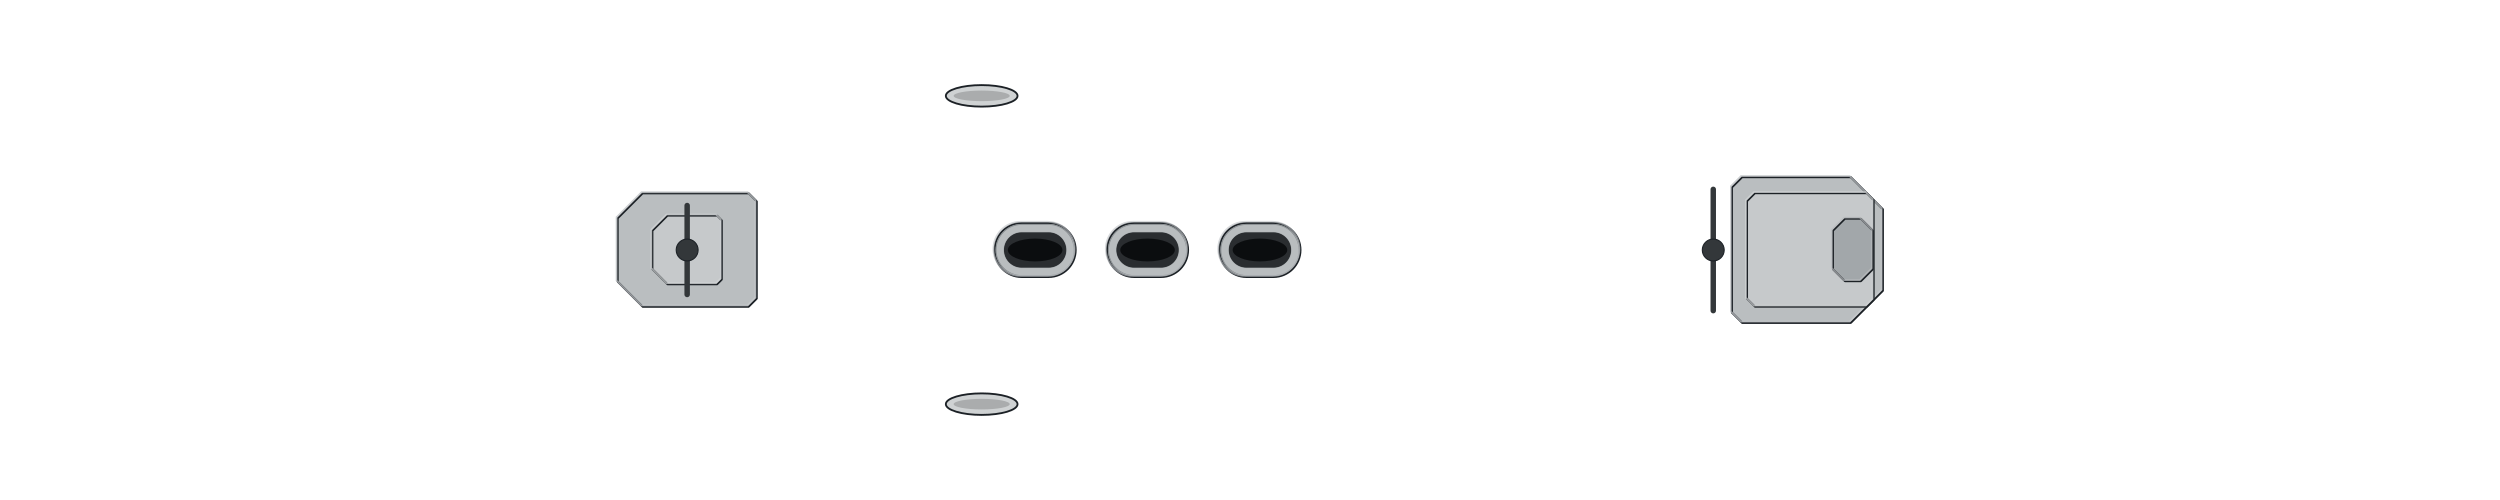
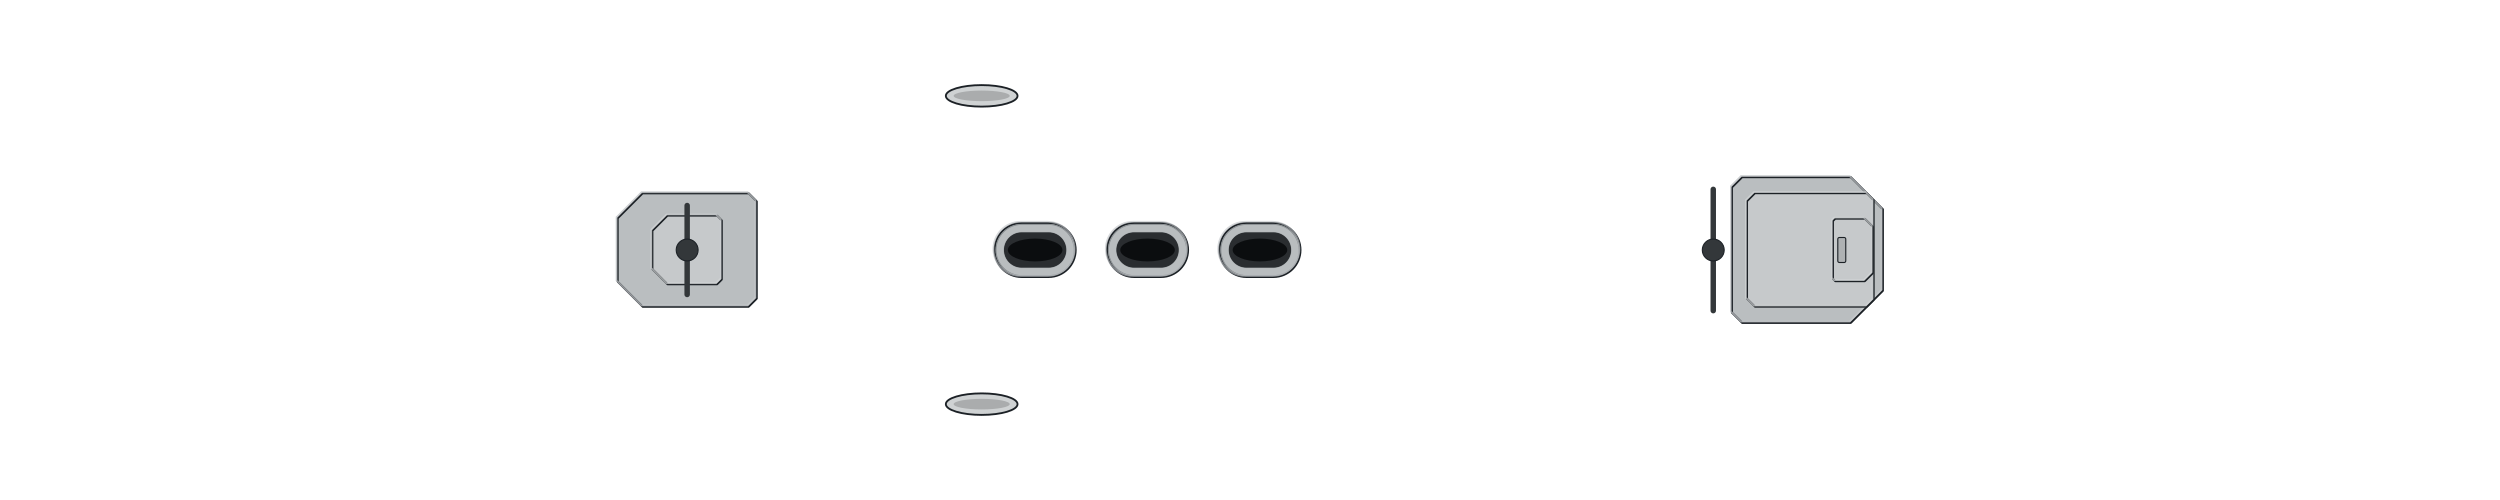
<svg xmlns="http://www.w3.org/2000/svg" width="1600" height="320" viewBox="-80 -16 160 32" shape-rendering="geometricPrecision">
  <defs>
    <clipPath id="hullclip">
      <path d="M-76.5,-1.434 L-76.494,-1.586 L-76.478,-1.737 L-76.45,-1.888 L-76.411,-2.039 L-76.36,-2.19 L-76.299,-2.341 L-76.227,-2.492 L-76.143,-2.643 L-76.048,-2.793 L-75.942,-2.943 L-75.825,-3.093 L-75.697,-3.243 L-75.558,-3.392 L-75.408,-3.541 L-75.247,-3.69 L-75.075,-3.838 L-74.892,-3.986 L-74.698,-4.134 L-74.493,-4.281 L-74.277,-4.427 L-74.05,-4.573 L-73.813,-4.719 L-73.565,-4.864 L-73.306,-5.008 L-73.036,-5.152 L-72.756,-5.295 L-72.465,-5.437 L-72.163,-5.579 L-71.851,-5.72 L-71.529,-5.861 L-71.196,-6 L-70.852,-6.139 L-70.499,-6.277 L-70.135,-6.415 L-69.76,-6.551 L-69.376,-6.687 L-68.981,-6.822 L-68.577,-6.955 L-68.162,-7.088 L-67.737,-7.22 L-67.303,-7.351 L-66.859,-7.481 L-66.404,-7.61 L-65.941,-7.738 L-65.467,-7.865 L-64.984,-7.99 L-64.492,-8.115 L-63.99,-8.239 L-63.479,-8.361 L-62.958,-8.482 L-62.429,-8.602 L-61.89,-8.721 L-61.342,-8.838 L-60.785,-8.954 L-60.22,-9.069 L-59.645,-9.183 L-59.062,-9.295 L-58.47,-9.406 L-57.87,-9.516 L-57.261,-9.624 L-56.644,-9.731 L-56.019,-9.836 L-55.385,-9.94 L-54.743,-10.043 L-54.094,-10.144 L-53.436,-10.243 L-52.771,-10.341 L-52.098,-10.438 L-51.417,-10.533 L-50.729,-10.626 L-50.033,-10.718 L-49.33,-10.808 L-48.62,-10.896 L-47.903,-10.983 L-47.179,-11.068 L-46.448,-11.152 L-45.71,-11.234 L-44.966,-11.314 L-44.214,-11.392 L-43.457,-11.468 L-42.693,-11.543 L-41.923,-11.616 L-41.147,-11.687 L-40.364,-11.757 L-39.576,-11.824 L-38.782,-11.89 L-37.983,-11.954 L-37.178,-12.016 L-36.367,-12.076 L-35.551,-12.134 L-34.73,-12.19 L-33.904,-12.245 L-33.073,-12.297 L-32.237,-12.348 L-31.397,-12.396 L-30.551,-12.442 L-29.702,-12.487 L-28.848,-12.529 L-27.99,-12.57 L-27.127,-12.608 L-26.261,-12.644 L-25.391,-12.678 L-24.517,-12.71 L-23.64,-12.74 L-22.759,-12.768 L-21.875,-12.794 L-20.988,-12.818 L-20.097,-12.839 L-19.204,-12.859 L-18.308,-12.876 L-17.409,-12.891 L-16.507,-12.904 L-15.604,-12.914 L-14.698,-12.923 L-13.79,-12.929 L-12.879,-12.933 L-11.967,-12.935 L-11.053,-12.935 L-10.138,-12.935 L-9.221,-12.935 L-8.303,-12.935 L-7.383,-12.935 L-6.463,-12.935 L-5.541,-12.935 L-4.619,-12.935 L-3.696,-12.935 L-2.772,-12.935 L-1.849,-12.935 L-0.924,-12.935 L-0,-12.935 L0.924,-12.935 L1.849,-12.935 L2.772,-12.935 L3.696,-12.935 L4.619,-12.935 L5.541,-12.935 L6.463,-12.935 L7.383,-12.935 L8.303,-12.935 L9.221,-12.935 L10.138,-12.935 L11.053,-12.935 L11.967,-12.935 L12.879,-12.935 L13.79,-12.935 L14.698,-12.935 L15.604,-12.935 L16.507,-12.935 L17.409,-12.935 L18.308,-12.935 L19.204,-12.935 L20.097,-12.935 L20.988,-12.935 L21.875,-12.921 L22.759,-12.889 L23.64,-12.852 L24.517,-12.81 L25.391,-12.762 L26.261,-12.71 L27.127,-12.652 L27.99,-12.589 L28.848,-12.521 L29.702,-12.448 L30.551,-12.37 L31.397,-12.286 L32.237,-12.199 L33.073,-12.106 L33.904,-12.008 L34.73,-11.906 L35.551,-11.799 L36.367,-11.688 L37.178,-11.573 L37.983,-11.453 L38.782,-11.33 L39.576,-11.202 L40.364,-11.07 L41.147,-10.935 L41.923,-10.796 L42.693,-10.653 L43.457,-10.507 L44.214,-10.358 L44.966,-10.206 L45.71,-10.051 L46.448,-9.893 L47.179,-9.733 L47.903,-9.57 L48.62,-9.404 L49.33,-9.236 L50.033,-9.067 L50.729,-8.895 L51.417,-8.721 L52.098,-8.546 L52.771,-8.37 L53.436,-8.192 L54.094,-8.013 L54.743,-7.833 L55.385,-7.652 L56.019,-7.47 L56.644,-7.288 L57.261,-7.105 L57.87,-6.922 L58.47,-6.738 L59.062,-6.555 L59.645,-6.372 L60.22,-6.189 L60.785,-6.007 L61.342,-5.825 L61.89,-5.644 L62.429,-5.463 L62.958,-5.284 L63.479,-5.106 L63.99,-4.929 L64.492,-4.753 L64.984,-4.579 L65.467,-4.406 L65.941,-4.236 L66.404,-4.067 L66.859,-3.9 L67.303,-3.735 L67.737,-3.573 L68.162,-3.412 L68.577,-3.255 L68.981,-3.1 L69.376,-2.947 L69.76,-2.798 L70.135,-2.651 L70.499,-2.508 L70.852,-2.367 L71.196,-2.23 L71.529,-2.096 L71.851,-1.965 L72.163,-1.839 L72.465,-1.715 L72.756,-1.596 L73.036,-1.48 L73.306,-1.368 L73.565,-1.26 L73.813,-1.155 L74.05,-1.056 L74.277,-0.96 L74.493,-0.868 L74.698,-0.781 L74.892,-0.698 L75.075,-0.62 L75.247,-0.545 L75.408,-0.476 L75.558,-0.411 L75.697,-0.351 L75.825,-0.295 L75.942,-0.244 L76.048,-0.198 L76.143,-0.157 L76.227,-0.12 L76.299,-0.088 L76.36,-0.061 L76.411,-0.039 L76.45,-0.022 L76.45,0.022 L76.411,0.039 L76.36,0.061 L76.299,0.088 L76.227,0.12 L76.143,0.157 L76.048,0.198 L75.942,0.244 L75.825,0.295 L75.697,0.351 L75.558,0.411 L75.408,0.476 L75.247,0.545 L75.075,0.62 L74.892,0.698 L74.698,0.781 L74.493,0.868 L74.277,0.96 L74.05,1.056 L73.813,1.155 L73.565,1.26 L73.306,1.368 L73.036,1.48 L72.756,1.596 L72.465,1.715 L72.163,1.839 L71.851,1.965 L71.529,2.096 L71.196,2.23 L70.852,2.367 L70.499,2.508 L70.135,2.651 L69.76,2.798 L69.376,2.947 L68.981,3.1 L68.577,3.255 L68.162,3.412 L67.737,3.573 L67.303,3.735 L66.859,3.9 L66.404,4.067 L65.941,4.236 L65.467,4.406 L64.984,4.579 L64.492,4.753 L63.99,4.929 L63.479,5.106 L62.958,5.284 L62.429,5.463 L61.89,5.644 L61.342,5.825 L60.785,6.007 L60.22,6.189 L59.645,6.372 L59.062,6.555 L58.47,6.738 L57.87,6.922 L57.261,7.105 L56.644,7.288 L56.019,7.47 L55.385,7.652 L54.743,7.833 L54.094,8.013 L53.436,8.192 L52.771,8.37 L52.098,8.546 L51.417,8.721 L50.729,8.895 L50.033,9.067 L49.33,9.236 L48.62,9.404 L47.903,9.57 L47.179,9.733 L46.448,9.893 L45.71,10.051 L44.966,10.206 L44.214,10.358 L43.457,10.507 L42.693,10.653 L41.923,10.796 L41.147,10.935 L40.364,11.07 L39.576,11.202 L38.782,11.33 L37.983,11.453 L37.178,11.573 L36.367,11.688 L35.551,11.799 L34.73,11.906 L33.904,12.008 L33.073,12.106 L32.237,12.199 L31.397,12.286 L30.551,12.37 L29.702,12.448 L28.848,12.521 L27.99,12.589 L27.127,12.652 L26.261,12.71 L25.391,12.762 L24.517,12.81 L23.64,12.852 L22.759,12.889 L21.875,12.921 L20.988,12.935 L20.097,12.935 L19.204,12.935 L18.308,12.935 L17.409,12.935 L16.507,12.935 L15.604,12.935 L14.698,12.935 L13.79,12.935 L12.879,12.935 L11.967,12.935 L11.053,12.935 L10.138,12.935 L9.221,12.935 L8.303,12.935 L7.383,12.935 L6.463,12.935 L5.541,12.935 L4.619,12.935 L3.696,12.935 L2.772,12.935 L1.849,12.935 L0.924,12.935 L-0,12.935 L-0.924,12.935 L-1.849,12.935 L-2.772,12.935 L-3.696,12.935 L-4.619,12.935 L-5.541,12.935 L-6.463,12.935 L-7.383,12.935 L-8.303,12.935 L-9.221,12.935 L-10.138,12.935 L-11.053,12.935 L-11.967,12.935 L-12.879,12.933 L-13.79,12.929 L-14.698,12.923 L-15.604,12.914 L-16.507,12.904 L-17.409,12.891 L-18.308,12.876 L-19.204,12.859 L-20.097,12.839 L-20.988,12.818 L-21.875,12.794 L-22.759,12.768 L-23.64,12.74 L-24.517,12.71 L-25.391,12.678 L-26.261,12.644 L-27.127,12.608 L-27.99,12.57 L-28.848,12.529 L-29.702,12.487 L-30.551,12.442 L-31.397,12.396 L-32.237,12.348 L-33.073,12.297 L-33.904,12.245 L-34.73,12.19 L-35.551,12.134 L-36.367,12.076 L-37.178,12.016 L-37.983,11.954 L-38.782,11.89 L-39.576,11.824 L-40.364,11.757 L-41.147,11.687 L-41.923,11.616 L-42.693,11.543 L-43.457,11.468 L-44.214,11.392 L-44.966,11.314 L-45.71,11.234 L-46.448,11.152 L-47.179,11.068 L-47.903,10.983 L-48.62,10.896 L-49.33,10.808 L-50.033,10.718 L-50.729,10.626 L-51.417,10.533 L-52.098,10.438 L-52.771,10.341 L-53.436,10.243 L-54.094,10.144 L-54.743,10.043 L-55.385,9.94 L-56.019,9.836 L-56.644,9.731 L-57.261,9.624 L-57.87,9.516 L-58.47,9.406 L-59.062,9.295 L-59.645,9.183 L-60.22,9.069 L-60.785,8.954 L-61.342,8.838 L-61.89,8.721 L-62.429,8.602 L-62.958,8.482 L-63.479,8.361 L-63.99,8.239 L-64.492,8.115 L-64.984,7.99 L-65.467,7.865 L-65.941,7.738 L-66.404,7.61 L-66.859,7.481 L-67.303,7.351 L-67.737,7.22 L-68.162,7.088 L-68.577,6.955 L-68.981,6.822 L-69.376,6.687 L-69.76,6.551 L-70.135,6.415 L-70.499,6.277 L-70.852,6.139 L-71.196,6 L-71.529,5.861 L-71.851,5.72 L-72.163,5.579 L-72.465,5.437 L-72.756,5.295 L-73.036,5.152 L-73.306,5.008 L-73.565,4.864 L-73.813,4.719 L-74.05,4.573 L-74.277,4.427 L-74.493,4.281 L-74.698,4.134 L-74.892,3.986 L-75.075,3.838 L-75.247,3.69 L-75.408,3.541 L-75.558,3.392 L-75.697,3.243 L-75.825,3.093 L-75.942,2.943 L-76.048,2.793 L-76.143,2.643 L-76.227,2.492 L-76.299,2.341 L-76.36,2.19 L-76.411,2.039 L-76.45,1.888 L-76.478,1.737 L-76.494,1.586 L-76.5,1.434 Z" />
    </clipPath>
    <clipPath id="deckclip">
      <path d="M-76.5,-0.884 L-76.494,-1.036 L-76.478,-1.187 L-76.45,-1.338 L-76.411,-1.489 L-76.36,-1.64 L-76.299,-1.791 L-76.227,-1.942 L-76.143,-2.093 L-76.048,-2.243 L-75.942,-2.393 L-75.825,-2.543 L-75.697,-2.693 L-75.558,-2.842 L-75.408,-2.991 L-75.247,-3.14 L-75.075,-3.288 L-74.892,-3.436 L-74.698,-3.584 L-74.493,-3.731 L-74.277,-3.877 L-74.05,-4.023 L-73.813,-4.169 L-73.565,-4.314 L-73.306,-4.458 L-73.036,-4.602 L-72.756,-4.745 L-72.465,-4.887 L-72.163,-5.029 L-71.851,-5.17 L-71.529,-5.311 L-71.196,-5.45 L-70.852,-5.589 L-70.499,-5.727 L-70.135,-5.865 L-69.76,-6.001 L-69.376,-6.137 L-68.981,-6.272 L-68.577,-6.405 L-68.162,-6.538 L-67.737,-6.67 L-67.303,-6.801 L-66.859,-6.931 L-66.404,-7.06 L-65.941,-7.188 L-65.467,-7.315 L-64.984,-7.44 L-64.492,-7.565 L-63.99,-7.689 L-63.479,-7.811 L-62.958,-7.932 L-62.429,-8.052 L-61.89,-8.171 L-61.342,-8.288 L-60.785,-8.404 L-60.22,-8.519 L-59.645,-8.633 L-59.062,-8.745 L-58.47,-8.856 L-57.87,-8.966 L-57.261,-9.074 L-56.644,-9.181 L-56.019,-9.286 L-55.385,-9.39 L-54.743,-9.493 L-54.094,-9.594 L-53.436,-9.693 L-52.771,-9.791 L-52.098,-9.888 L-51.417,-9.983 L-50.729,-10.076 L-50.033,-10.168 L-49.33,-10.258 L-48.62,-10.346 L-47.903,-10.433 L-47.179,-10.518 L-46.448,-10.602 L-45.71,-10.684 L-44.966,-10.764 L-44.214,-10.842 L-43.457,-10.918 L-42.693,-10.993 L-41.923,-11.066 L-41.147,-11.137 L-40.364,-11.207 L-39.576,-11.274 L-38.782,-11.34 L-37.983,-11.404 L-37.178,-11.466 L-36.367,-11.526 L-35.551,-11.584 L-34.73,-11.64 L-33.904,-11.695 L-33.073,-11.747 L-32.237,-11.798 L-31.397,-11.846 L-30.551,-11.892 L-29.702,-11.937 L-28.848,-11.979 L-27.99,-12.02 L-27.127,-12.058 L-26.261,-12.094 L-25.391,-12.128 L-24.517,-12.16 L-23.64,-12.19 L-22.759,-12.218 L-21.875,-12.244 L-20.988,-12.268 L-20.097,-12.289 L-19.204,-12.309 L-18.308,-12.326 L-17.409,-12.341 L-16.507,-12.354 L-15.604,-12.364 L-14.698,-12.373 L-13.79,-12.379 L-12.879,-12.383 L-11.967,-12.385 L-11.053,-12.385 L-10.138,-12.385 L-9.221,-12.385 L-8.303,-12.385 L-7.383,-12.385 L-6.463,-12.385 L-5.541,-12.385 L-4.619,-12.385 L-3.696,-12.385 L-2.772,-12.385 L-1.849,-12.385 L-0.924,-12.385 L-0,-12.385 L0.924,-12.385 L1.849,-12.385 L2.772,-12.385 L3.696,-12.385 L4.619,-12.385 L5.541,-12.385 L6.463,-12.385 L7.383,-12.385 L8.303,-12.385 L9.221,-12.385 L10.138,-12.385 L11.053,-12.385 L11.967,-12.385 L12.879,-12.385 L13.79,-12.385 L14.698,-12.385 L15.604,-12.385 L16.507,-12.385 L17.409,-12.385 L18.308,-12.385 L19.204,-12.385 L20.097,-12.385 L20.988,-12.385 L21.875,-12.371 L22.759,-12.339 L23.64,-12.302 L24.517,-12.26 L25.391,-12.212 L26.261,-12.16 L27.127,-12.102 L27.99,-12.039 L28.848,-11.971 L29.702,-11.898 L30.551,-11.82 L31.397,-11.736 L32.237,-11.649 L33.073,-11.556 L33.904,-11.458 L34.73,-11.356 L35.551,-11.249 L36.367,-11.138 L37.178,-11.023 L37.983,-10.903 L38.782,-10.78 L39.576,-10.652 L40.364,-10.52 L41.147,-10.385 L41.923,-10.246 L42.693,-10.103 L43.457,-9.957 L44.214,-9.808 L44.966,-9.656 L45.71,-9.501 L46.448,-9.343 L47.179,-9.183 L47.903,-9.02 L48.62,-8.854 L49.33,-8.686 L50.033,-8.517 L50.729,-8.345 L51.417,-8.171 L52.098,-7.996 L52.771,-7.82 L53.436,-7.642 L54.094,-7.463 L54.743,-7.283 L55.385,-7.102 L56.019,-6.92 L56.644,-6.738 L57.261,-6.555 L57.87,-6.372 L58.47,-6.188 L59.062,-6.005 L59.645,-5.822 L60.22,-5.639 L60.785,-5.457 L61.342,-5.275 L61.89,-5.094 L62.429,-4.913 L62.958,-4.734 L63.479,-4.556 L63.99,-4.379 L64.492,-4.203 L64.984,-4.029 L65.467,-3.856 L65.941,-3.686 L66.404,-3.517 L66.859,-3.35 L67.303,-3.185 L67.737,-3.023 L68.162,-2.862 L68.577,-2.705 L68.981,-2.55 L69.376,-2.397 L69.76,-2.248 L70.135,-2.101 L70.499,-1.958 L70.852,-1.817 L71.196,-1.68 L71.529,-1.546 L71.851,-1.415 L72.163,-1.289 L72.465,-1.165 L72.756,-1.046 L73.036,-0.93 L73.306,-0.818 L73.565,-0.71 L73.813,-0.605 L74.05,-0.506 L74.277,-0.41 L74.493,-0.318 L74.698,-0.231 L74.892,-0.148 L75.075,-0.07 L75.075,0.07 L74.892,0.148 L74.698,0.231 L74.493,0.318 L74.277,0.41 L74.05,0.506 L73.813,0.605 L73.565,0.71 L73.306,0.818 L73.036,0.93 L72.756,1.046 L72.465,1.165 L72.163,1.289 L71.851,1.415 L71.529,1.546 L71.196,1.68 L70.852,1.817 L70.499,1.958 L70.135,2.101 L69.76,2.248 L69.376,2.397 L68.981,2.55 L68.577,2.705 L68.162,2.862 L67.737,3.023 L67.303,3.185 L66.859,3.35 L66.404,3.517 L65.941,3.686 L65.467,3.856 L64.984,4.029 L64.492,4.203 L63.99,4.379 L63.479,4.556 L62.958,4.734 L62.429,4.913 L61.89,5.094 L61.342,5.275 L60.785,5.457 L60.22,5.639 L59.645,5.822 L59.062,6.005 L58.47,6.188 L57.87,6.372 L57.261,6.555 L56.644,6.738 L56.019,6.92 L55.385,7.102 L54.743,7.283 L54.094,7.463 L53.436,7.642 L52.771,7.82 L52.098,7.996 L51.417,8.171 L50.729,8.345 L50.033,8.517 L49.33,8.686 L48.62,8.854 L47.903,9.02 L47.179,9.183 L46.448,9.343 L45.71,9.501 L44.966,9.656 L44.214,9.808 L43.457,9.957 L42.693,10.103 L41.923,10.246 L41.147,10.385 L40.364,10.52 L39.576,10.652 L38.782,10.78 L37.983,10.903 L37.178,11.023 L36.367,11.138 L35.551,11.249 L34.73,11.356 L33.904,11.458 L33.073,11.556 L32.237,11.649 L31.397,11.736 L30.551,11.82 L29.702,11.898 L28.848,11.971 L27.99,12.039 L27.127,12.102 L26.261,12.16 L25.391,12.212 L24.517,12.26 L23.64,12.302 L22.759,12.339 L21.875,12.371 L20.988,12.385 L20.097,12.385 L19.204,12.385 L18.308,12.385 L17.409,12.385 L16.507,12.385 L15.604,12.385 L14.698,12.385 L13.79,12.385 L12.879,12.385 L11.967,12.385 L11.053,12.385 L10.138,12.385 L9.221,12.385 L8.303,12.385 L7.383,12.385 L6.463,12.385 L5.541,12.385 L4.619,12.385 L3.696,12.385 L2.772,12.385 L1.849,12.385 L0.924,12.385 L-0,12.385 L-0.924,12.385 L-1.849,12.385 L-2.772,12.385 L-3.696,12.385 L-4.619,12.385 L-5.541,12.385 L-6.463,12.385 L-7.383,12.385 L-8.303,12.385 L-9.221,12.385 L-10.138,12.385 L-11.053,12.385 L-11.967,12.385 L-12.879,12.383 L-13.79,12.379 L-14.698,12.373 L-15.604,12.364 L-16.507,12.354 L-17.409,12.341 L-18.308,12.326 L-19.204,12.309 L-20.097,12.289 L-20.988,12.268 L-21.875,12.244 L-22.759,12.218 L-23.64,12.19 L-24.517,12.16 L-25.391,12.128 L-26.261,12.094 L-27.127,12.058 L-27.99,12.02 L-28.848,11.979 L-29.702,11.937 L-30.551,11.892 L-31.397,11.846 L-32.237,11.798 L-33.073,11.747 L-33.904,11.695 L-34.73,11.64 L-35.551,11.584 L-36.367,11.526 L-37.178,11.466 L-37.983,11.404 L-38.782,11.34 L-39.576,11.274 L-40.364,11.207 L-41.147,11.137 L-41.923,11.066 L-42.693,10.993 L-43.457,10.918 L-44.214,10.842 L-44.966,10.764 L-45.71,10.684 L-46.448,10.602 L-47.179,10.518 L-47.903,10.433 L-48.62,10.346 L-49.33,10.258 L-50.033,10.168 L-50.729,10.076 L-51.417,9.983 L-52.098,9.888 L-52.771,9.791 L-53.436,9.693 L-54.094,9.594 L-54.743,9.493 L-55.385,9.39 L-56.019,9.286 L-56.644,9.181 L-57.261,9.074 L-57.87,8.966 L-58.47,8.856 L-59.062,8.745 L-59.645,8.633 L-60.22,8.519 L-60.785,8.404 L-61.342,8.288 L-61.89,8.171 L-62.429,8.052 L-62.958,7.932 L-63.479,7.811 L-63.99,7.689 L-64.492,7.565 L-64.984,7.44 L-65.467,7.315 L-65.941,7.188 L-66.404,7.06 L-66.859,6.931 L-67.303,6.801 L-67.737,6.67 L-68.162,6.538 L-68.577,6.405 L-68.981,6.272 L-69.376,6.137 L-69.76,6.001 L-70.135,5.865 L-70.499,5.727 L-70.852,5.589 L-71.196,5.45 L-71.529,5.311 L-71.851,5.17 L-72.163,5.029 L-72.465,4.887 L-72.756,4.745 L-73.036,4.602 L-73.306,4.458 L-73.565,4.314 L-73.813,4.169 L-74.05,4.023 L-74.277,3.877 L-74.493,3.731 L-74.698,3.584 L-74.892,3.436 L-75.075,3.288 L-75.247,3.14 L-75.408,2.991 L-75.558,2.842 L-75.697,2.693 L-75.825,2.543 L-75.942,2.393 L-76.048,2.243 L-76.143,2.093 L-76.227,1.942 L-76.299,1.791 L-76.36,1.64 L-76.411,1.489 L-76.45,1.338 L-76.478,1.187 L-76.494,1.036 L-76.5,0.884 Z" />
    </clipPath>
  </defs>
  <path d="M40.498,2.608 L38.449,4.657 L31.5,4.657 L30.848,4.005 L30.848,-4.005 L31.5,-4.657 L38.449,-4.657 L40.498,-2.608 Z" fill="#aeb3b5" stroke="#1c2126" stroke-width="0.12" stroke-linejoin="round" />
  <path d="M40.498,2.608 L38.449,4.657 L31.5,4.657 L30.848,4.005 L30.848,-4.005 L31.5,-4.657 L38.449,-4.657 L40.498,-2.608 Z" fill="none" stroke="#c2c6c8" stroke-width="0.108" transform="translate(-0.072,-0.072)" stroke-opacity="0.7" />
  <path d="M40.498,2.608 L38.449,4.657 L31.5,4.657 L30.848,4.005 L30.848,-4.005 L31.5,-4.657 L38.449,-4.657 L40.498,-2.608 Z" fill="#babec0" stroke="#1c2126" stroke-width="0.12" stroke-linejoin="round" />
  <path d="M40.498,2.608 L38.449,4.657 L31.5,4.657 L30.848,4.005 L30.848,-4.005 L31.5,-4.657 L38.449,-4.657 L40.498,-2.608 Z" fill="none" stroke="#cbced0" stroke-width="0.108" transform="translate(-0.072,-0.072)" stroke-opacity="0.7" />
  <path d="M39.474,3.632 L32.321,3.632 L31.813,3.124 L31.813,-3.124 L32.321,-3.632 L39.474,-3.632 L39.919,-3.187 L39.919,3.187 Z" fill="#c6c9cb" stroke="#1c2126" stroke-width="0.12" stroke-linejoin="round" />
  <path d="M39.474,3.632 L32.321,3.632 L31.813,3.124 L31.813,-3.124 L32.321,-3.632 L39.474,-3.632 L39.919,-3.187 L39.919,3.187 Z" fill="none" stroke="#d4d6d8" stroke-width="0.108" transform="translate(-0.072,-0.072)" stroke-opacity="0.7" />
  <path d="M-31.579,3.115 L-32.086,3.622 L-38.871,3.622 L-40.464,2.028 L-40.464,-2.028 L-38.871,-3.622 L-32.086,-3.622 L-31.579,-3.115 Z" fill="#aeb3b5" stroke="#1c2126" stroke-width="0.12" stroke-linejoin="round" />
  <path d="M-31.579,3.115 L-32.086,3.622 L-38.871,3.622 L-40.464,2.028 L-40.464,-2.028 L-38.871,-3.622 L-32.086,-3.622 L-31.579,-3.115 Z" fill="none" stroke="#c2c6c8" stroke-width="0.108" transform="translate(-0.072,-0.072)" stroke-opacity="0.7" />
  <path d="M-32.086,3.622 L-38.871,3.622 L-40.464,2.028 L-40.464,-2.028 L-38.871,-3.622 L-32.086,-3.622 L-31.579,-3.115 L-31.579,3.115 Z" fill="#babec0" stroke="#1c2126" stroke-width="0.12" stroke-linejoin="round" />
  <path d="M-32.086,3.622 L-38.871,3.622 L-40.464,2.028 L-40.464,-2.028 L-38.871,-3.622 L-32.086,-3.622 L-31.579,-3.115 L-31.579,3.115 Z" fill="none" stroke="#cbced0" stroke-width="0.108" transform="translate(-0.072,-0.072)" stroke-opacity="0.7" />
  <path d="M-33.801,1.891 L-34.108,2.199 L-37.276,2.199 L-38.243,1.231 L-38.243,-1.231 L-37.276,-2.199 L-34.108,-2.199 L-33.801,-1.891 Z" fill="#c6c9cb" stroke="#1c2126" stroke-width="0.12" stroke-linejoin="round" />
  <path d="M-33.801,1.891 L-34.108,2.199 L-37.276,2.199 L-38.243,1.231 L-38.243,-1.231 L-37.276,-2.199 L-34.108,-2.199 L-33.801,-1.891 Z" fill="none" stroke="#d4d6d8" stroke-width="0.108" transform="translate(-0.072,-0.072)" stroke-opacity="0.7" />
-   <path d="M39.863,-1.235 L39.863,1.235 L39.098,2 L38.078,2 L37.313,1.235 L37.313,-1.235 L38.078,-2 L39.098,-2 Z" fill="#a2a7aa" stroke="#1c2126" stroke-width="0.12" stroke-linejoin="round" />
-   <path d="M39.863,-1.235 L39.863,1.235 L39.098,2 L38.078,2 L37.313,1.235 L37.313,-1.235 L38.078,-2 L39.098,-2 Z" fill="none" stroke="#b9bdbf" stroke-width="0.108" transform="translate(-0.072,-0.072)" stroke-opacity="0.7" />
+   <path d="M39.863,-1.487 L39.863,1.487 L39.35,2 L37.46,2 L37.313,1.853 L37.313,-1.853 L37.46,-2 L39.35,-2 Z" fill="#c6c9cb" stroke="#1c2126" stroke-width="0.12" stroke-linejoin="round" />
+   <path d="M37.719,-0.8 L38.029,-0.8 A0.1,0.1 0 0 1 38.129,-0.7 L38.129,0.7 A0.1,0.1 0 0 1 38.029,0.8 L37.719,0.8 A0.1,0.1 0 0 1 37.619,0.7 L37.619,-0.7 A0.1,0.1 0 0 1 37.719,-0.8 Z" fill="#aeb1b3" stroke="#1c2126" stroke-width="0.072" stroke-linejoin="round" />
+   <path d="M39.863,-1.487 L39.863,1.487 L39.35,2 L37.46,2 L37.313,1.853 L37.313,-1.853 L37.46,-2 L39.35,-2 Z" fill="none" stroke="#d4d6d8" stroke-width="0.108" transform="translate(-0.072,-0.072)" stroke-opacity="0.7" />
  <ellipse cx="-17.172" cy="9.865" rx="2.295" ry="0.689" fill="#cfd2d3" stroke="#1c2126" stroke-width="0.12" stroke-linejoin="round" />
  <ellipse cx="-17.172" cy="9.865" rx="1.795" ry="0.339" fill="#aaacad" />
  <ellipse cx="-17.172" cy="-9.865" rx="2.295" ry="0.689" fill="#cfd2d3" stroke="#1c2126" stroke-width="0.12" stroke-linejoin="round" />
  <ellipse cx="-17.172" cy="-9.865" rx="1.795" ry="0.339" fill="#aaacad" />
  <path d="M-0.229,-1.731 L1.503,-1.731 A1.731,1.731 0 0 1 3.234,0 L3.234,0 A1.731,1.731 0 0 1 1.503,1.731 L-0.229,1.731 A1.731,1.731 0 0 1 -1.96,0 L-1.96,0 A1.731,1.731 0 0 1 -0.229,-1.731 Z" fill="#a2a7aa" stroke="#1c2126" stroke-width="0.12" stroke-linejoin="round" />
  <path d="M-0.229,-1.131 L1.503,-1.131 A1.131,1.131 0 0 1 2.634,0 L2.634,0 A1.131,1.131 0 0 1 1.503,1.131 L-0.229,1.131 A1.131,1.131 0 0 1 -1.36,0 L-1.36,0 A1.131,1.131 0 0 1 -0.229,-1.131 Z" fill="#2a2d30" />
  <path d="M-0.229,-1.531 L1.503,-1.531 A1.531,1.531 0 0 1 3.034,0 L3.034,0 A1.531,1.531 0 0 1 1.503,1.531 L-0.229,1.531 A1.531,1.531 0 0 1 -1.76,0 L-1.76,0 A1.531,1.531 0 0 1 -0.229,-1.531 Z" fill="none" stroke="#868b8e" stroke-width="0.25" />
  <ellipse cx="0.637" cy="0" rx="1.747" ry="0.731" fill="#0b0d0f" />
  <path d="M-0.229,-1.381 L1.503,-1.381 A1.381,1.381 0 0 1 2.884,0 L2.884,0 A1.381,1.381 0 0 1 1.503,1.381 L-0.229,1.381 A1.381,1.381 0 0 1 -1.61,0 L-1.61,0 A1.381,1.381 0 0 1 -0.229,-1.381 Z" fill="none" stroke="#b9bdbf" stroke-width="0.45" />
  <path d="M-0.229,-1.731 L1.503,-1.731 A1.731,1.731 0 0 1 3.234,0 L3.234,0 A1.731,1.731 0 0 1 1.503,1.731 L-0.229,1.731 A1.731,1.731 0 0 1 -1.96,0 L-1.96,0 A1.731,1.731 0 0 1 -0.229,-1.731 Z" fill="none" stroke="#bec1c4" stroke-width="0.12" transform="translate(-0.072,-0.072)" stroke-opacity="0.6" />
  <path d="M-7.423,-1.731 L-5.691,-1.731 A1.731,1.731 0 0 1 -3.96,0 L-3.96,0 A1.731,1.731 0 0 1 -5.691,1.731 L-7.423,1.731 A1.731,1.731 0 0 1 -9.154,0 L-9.154,0 A1.731,1.731 0 0 1 -7.423,-1.731 Z" fill="#a2a7aa" stroke="#1c2126" stroke-width="0.12" stroke-linejoin="round" />
  <path d="M-7.423,-1.131 L-5.691,-1.131 A1.131,1.131 0 0 1 -4.56,0 L-4.56,0 A1.131,1.131 0 0 1 -5.691,1.131 L-7.423,1.131 A1.131,1.131 0 0 1 -8.554,0 L-8.554,0 A1.131,1.131 0 0 1 -7.423,-1.131 Z" fill="#2a2d30" />
  <path d="M-7.423,-1.531 L-5.691,-1.531 A1.531,1.531 0 0 1 -4.16,0 L-4.16,0 A1.531,1.531 0 0 1 -5.691,1.531 L-7.423,1.531 A1.531,1.531 0 0 1 -8.954,0 L-8.954,0 A1.531,1.531 0 0 1 -7.423,-1.531 Z" fill="none" stroke="#868b8e" stroke-width="0.25" />
  <ellipse cx="-6.557" cy="0" rx="1.747" ry="0.731" fill="#0b0d0f" />
  <path d="M-7.423,-1.381 L-5.691,-1.381 A1.381,1.381 0 0 1 -4.31,0 L-4.31,0 A1.381,1.381 0 0 1 -5.691,1.381 L-7.423,1.381 A1.381,1.381 0 0 1 -8.804,0 L-8.804,0 A1.381,1.381 0 0 1 -7.423,-1.381 Z" fill="none" stroke="#b9bdbf" stroke-width="0.45" />
  <path d="M-7.423,-1.731 L-5.691,-1.731 A1.731,1.731 0 0 1 -3.96,0 L-3.96,0 A1.731,1.731 0 0 1 -5.691,1.731 L-7.423,1.731 A1.731,1.731 0 0 1 -9.154,0 L-9.154,0 A1.731,1.731 0 0 1 -7.423,-1.731 Z" fill="none" stroke="#bec1c4" stroke-width="0.12" transform="translate(-0.072,-0.072)" stroke-opacity="0.6" />
  <path d="M-14.617,-1.731 L-12.885,-1.731 A1.731,1.731 0 0 1 -11.154,0 L-11.154,0 A1.731,1.731 0 0 1 -12.885,1.731 L-14.617,1.731 A1.731,1.731 0 0 1 -16.348,0 L-16.348,0 A1.731,1.731 0 0 1 -14.617,-1.731 Z" fill="#a2a7aa" stroke="#1c2126" stroke-width="0.12" stroke-linejoin="round" />
  <path d="M-14.617,-1.131 L-12.885,-1.131 A1.131,1.131 0 0 1 -11.754,0 L-11.754,0 A1.131,1.131 0 0 1 -12.885,1.131 L-14.617,1.131 A1.131,1.131 0 0 1 -15.748,0 L-15.748,0 A1.131,1.131 0 0 1 -14.617,-1.131 Z" fill="#2a2d30" />
  <path d="M-14.617,-1.531 L-12.885,-1.531 A1.531,1.531 0 0 1 -11.354,0 L-11.354,0 A1.531,1.531 0 0 1 -12.885,1.531 L-14.617,1.531 A1.531,1.531 0 0 1 -16.148,0 L-16.148,0 A1.531,1.531 0 0 1 -14.617,-1.531 Z" fill="none" stroke="#868b8e" stroke-width="0.25" />
  <ellipse cx="-13.751" cy="0" rx="1.747" ry="0.731" fill="#0b0d0f" />
  <path d="M-14.617,-1.381 L-12.885,-1.381 A1.381,1.381 0 0 1 -11.504,0 L-11.504,0 A1.381,1.381 0 0 1 -12.885,1.381 L-14.617,1.381 A1.381,1.381 0 0 1 -15.998,0 L-15.998,0 A1.381,1.381 0 0 1 -14.617,-1.381 Z" fill="none" stroke="#b9bdbf" stroke-width="0.45" />
  <path d="M-14.617,-1.731 L-12.885,-1.731 A1.731,1.731 0 0 1 -11.154,0 L-11.154,0 A1.731,1.731 0 0 1 -12.885,1.731 L-14.617,1.731 A1.731,1.731 0 0 1 -16.348,0 L-16.348,0 A1.731,1.731 0 0 1 -14.617,-1.731 Z" fill="none" stroke="#bec1c4" stroke-width="0.12" transform="translate(-0.072,-0.072)" stroke-opacity="0.6" />
  <line x1="29.648" y1="-3.881" x2="29.648" y2="3.881" stroke="#33373a" stroke-width="0.35" stroke-linecap="round" />
  <circle cx="29.648" cy="0" r="0.7" fill="#33373a" stroke="#1c2126" stroke-width="0.072" stroke-linejoin="round" />
  <line x1="-36.022" y1="-2.846" x2="-36.022" y2="2.846" stroke="#33373a" stroke-width="0.35" stroke-linecap="round" />
  <circle cx="-36.022" cy="0" r="0.7" fill="#33373a" stroke="#1c2126" stroke-width="0.072" stroke-linejoin="round" />
</svg>
